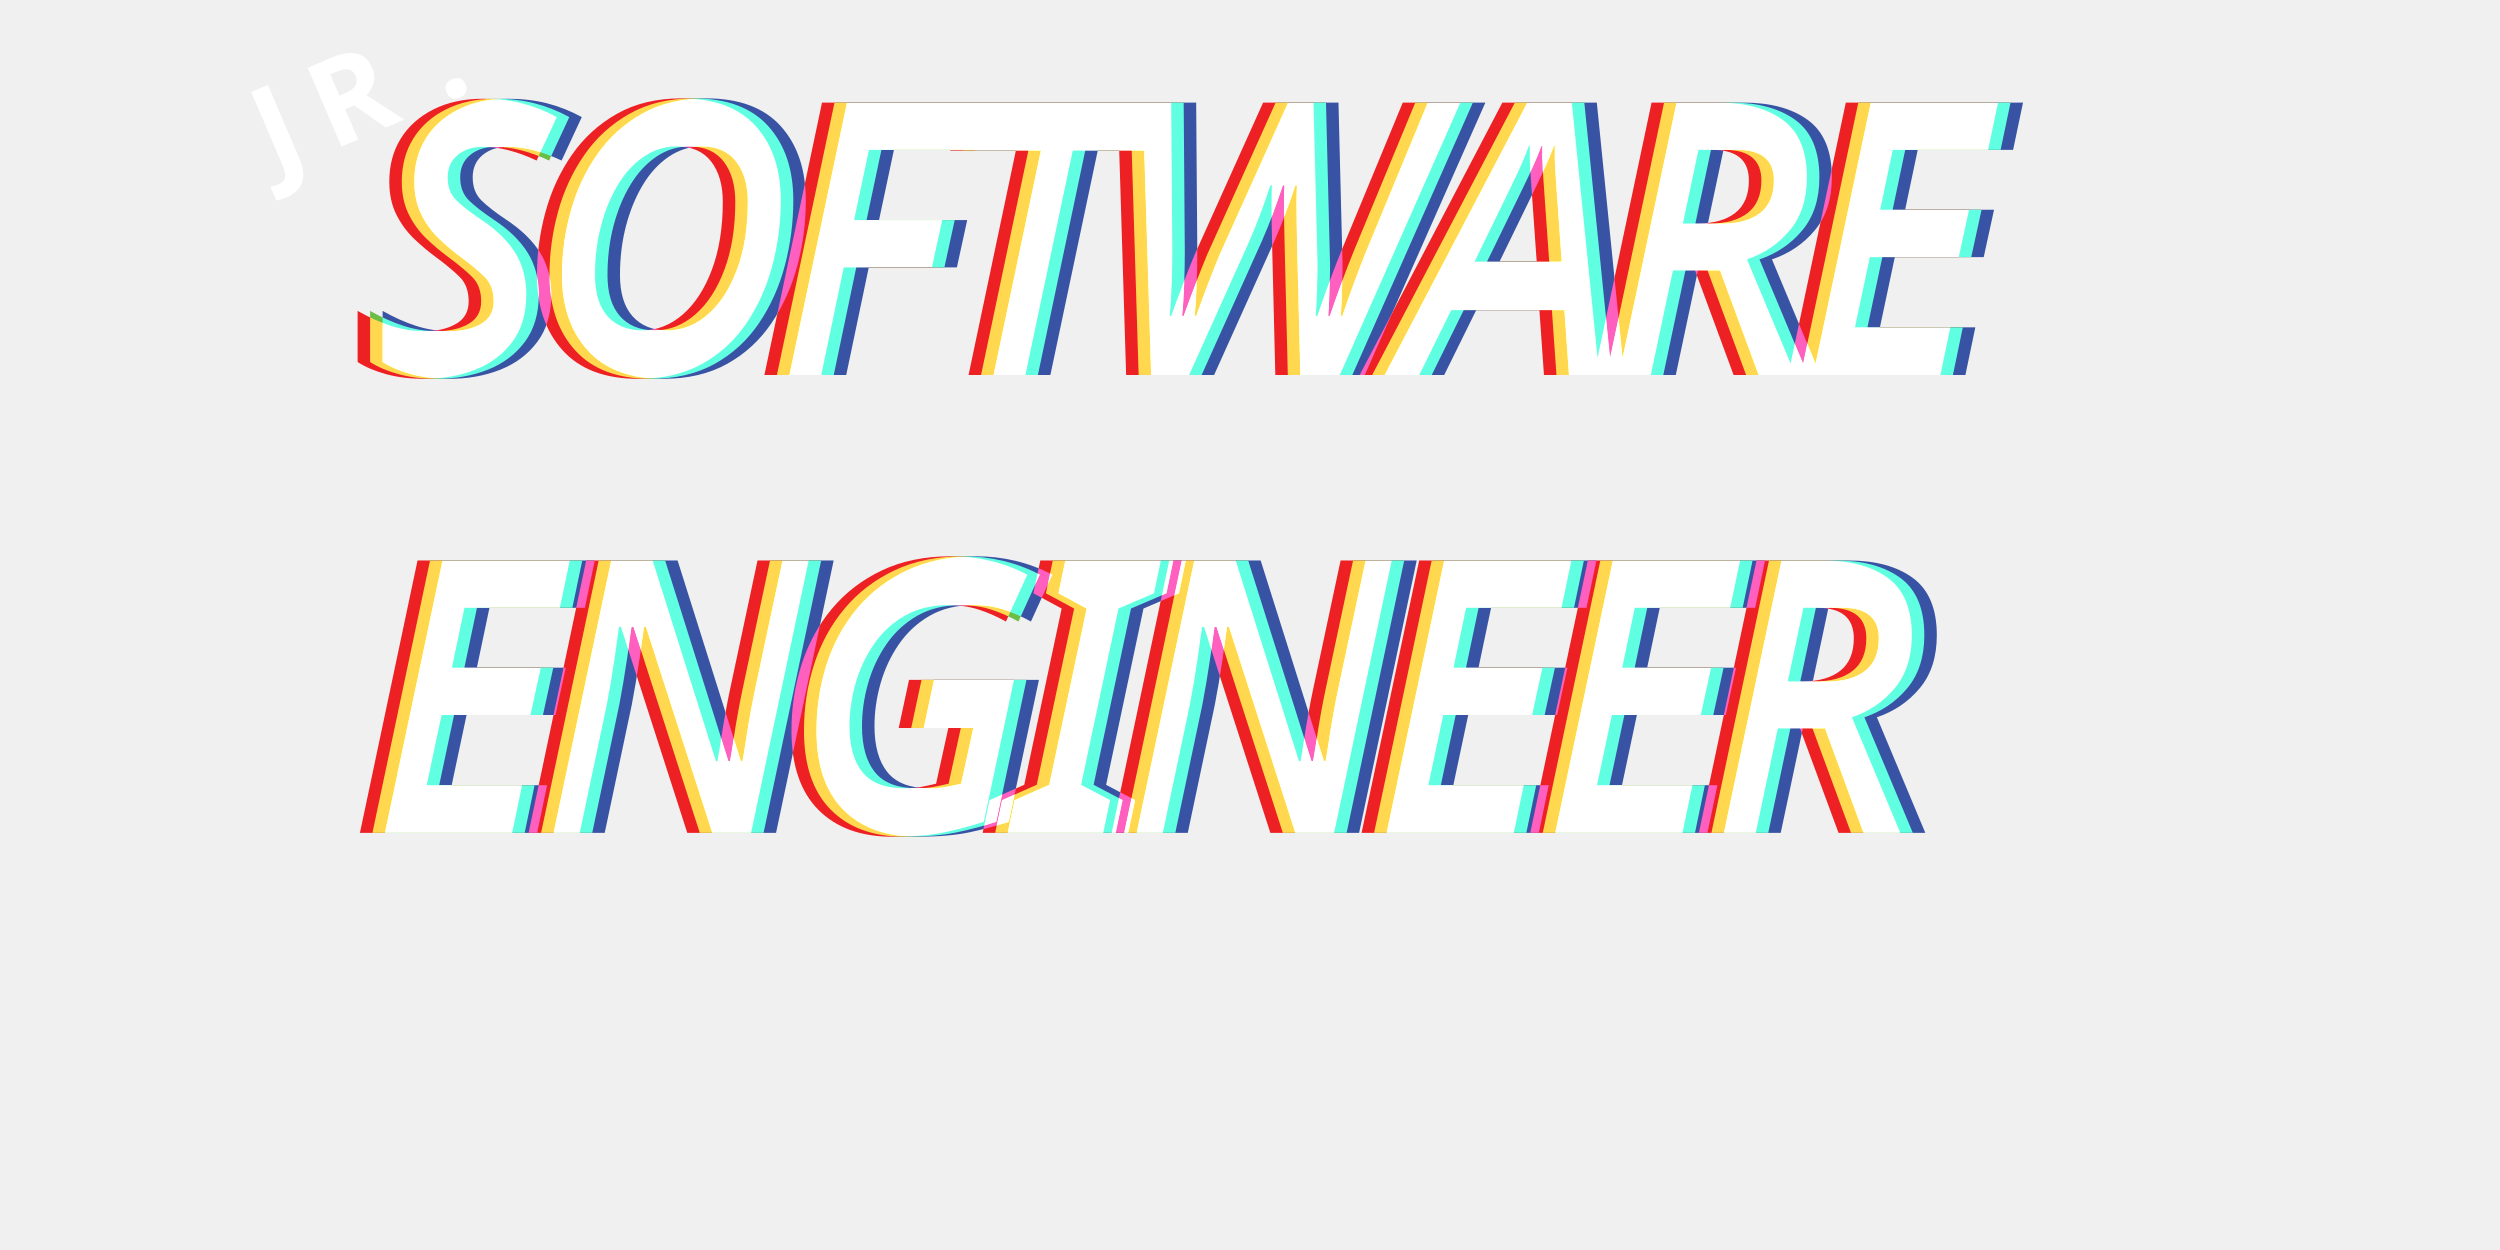
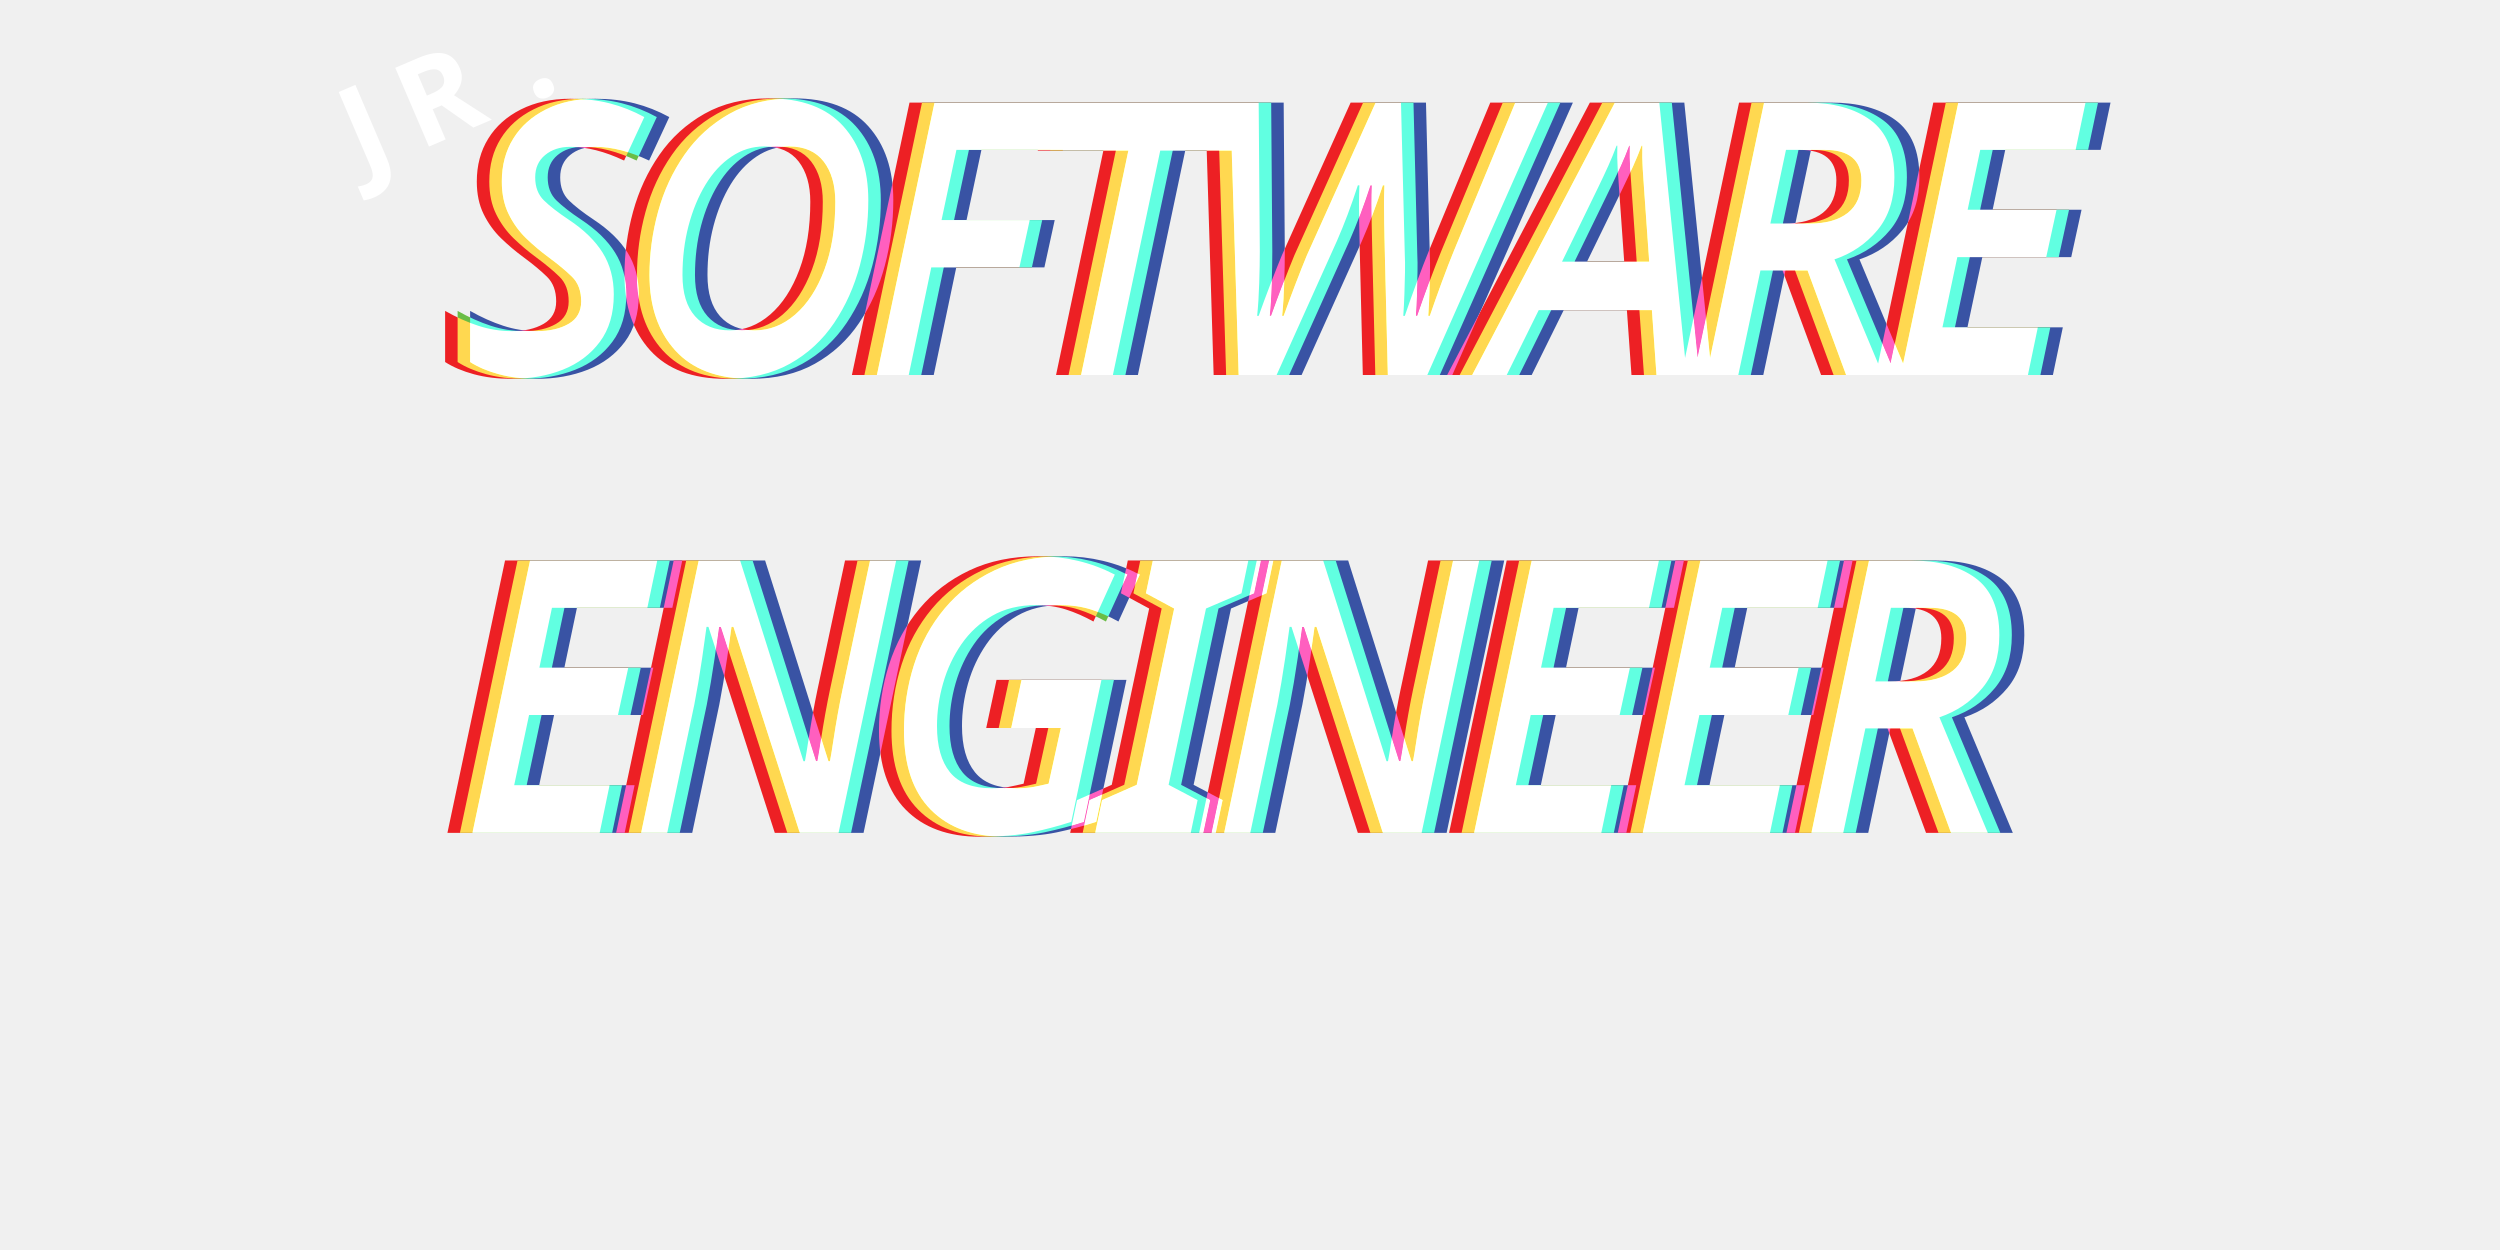
<svg xmlns="http://www.w3.org/2000/svg" viewBox="0 0 1000 500">
  <defs>
    <style>
      .cls-1 {
        fill: #3953a4;
      }

      .cls-1, .cls-2, .cls-3 {
        font-family: CascadiaMono-SemiBoldItalic, 'Cascadia Mono';
        font-size: 152.63px;
        font-style: italic;
        font-variation-settings: 'wght' 600;
        font-weight: 600;
        letter-spacing: -.1em;
        mix-blend-mode: color-dodge;
      }

      .cls-2 {
        fill: #6abd45;
      }

      .cls-4 {
        isolation: isolate;
      }

      .cls-3 {
        fill: #ed2024;
      }

      .cls-5 {
        letter-spacing: -.1em;
      }

      .cls-6 {
        letter-spacing: .14em;
      }

      .cls-7 {
        fill: #fff;
        font-family: SegoeScript-Bold, 'Segoe Script';
        font-size: 48px;
        font-weight: 700;
      }
    </style>
  </defs>
  <g class="cls-4">
    <g id="Layer_3">
      <g>
-         <text class="cls-1" transform="translate(150 150)">
+         <text class="cls-1" transform="translate(185 150)">
          <tspan x="0" y="0">SOFTWARE</tspan>
          <tspan x="0" y="183.16">ENGINEER</tspan>
        </text>
-         <text class="cls-2" transform="translate(145 150)">
+         <text class="cls-2" transform="translate(180 150)">
          <tspan x="0" y="0">SOFTWARE</tspan>
          <tspan x="0" y="183.16">ENGINEER</tspan>
        </text>
-         <text class="cls-3" transform="translate(140 150)">
+         <text class="cls-3" transform="translate(175 150)">
          <tspan x="0" y="0">SOFTWARE</tspan>
          <tspan x="0" y="183.16">ENGINEER</tspan>
        </text>
      </g>
-       <text class="cls-7" transform="translate(110 70) rotate(-23.17)">
+       <text class="cls-7" transform="translate(145 70) rotate(-23.17)">
        <tspan class="cls-5" x="0" y="0">J</tspan>
        <tspan class="cls-6" x="24.61" y="0">R</tspan>
        <tspan class="cls-5" x="73.39" y="0">.</tspan>
      </text>
    </g>
  </g>
</svg>
